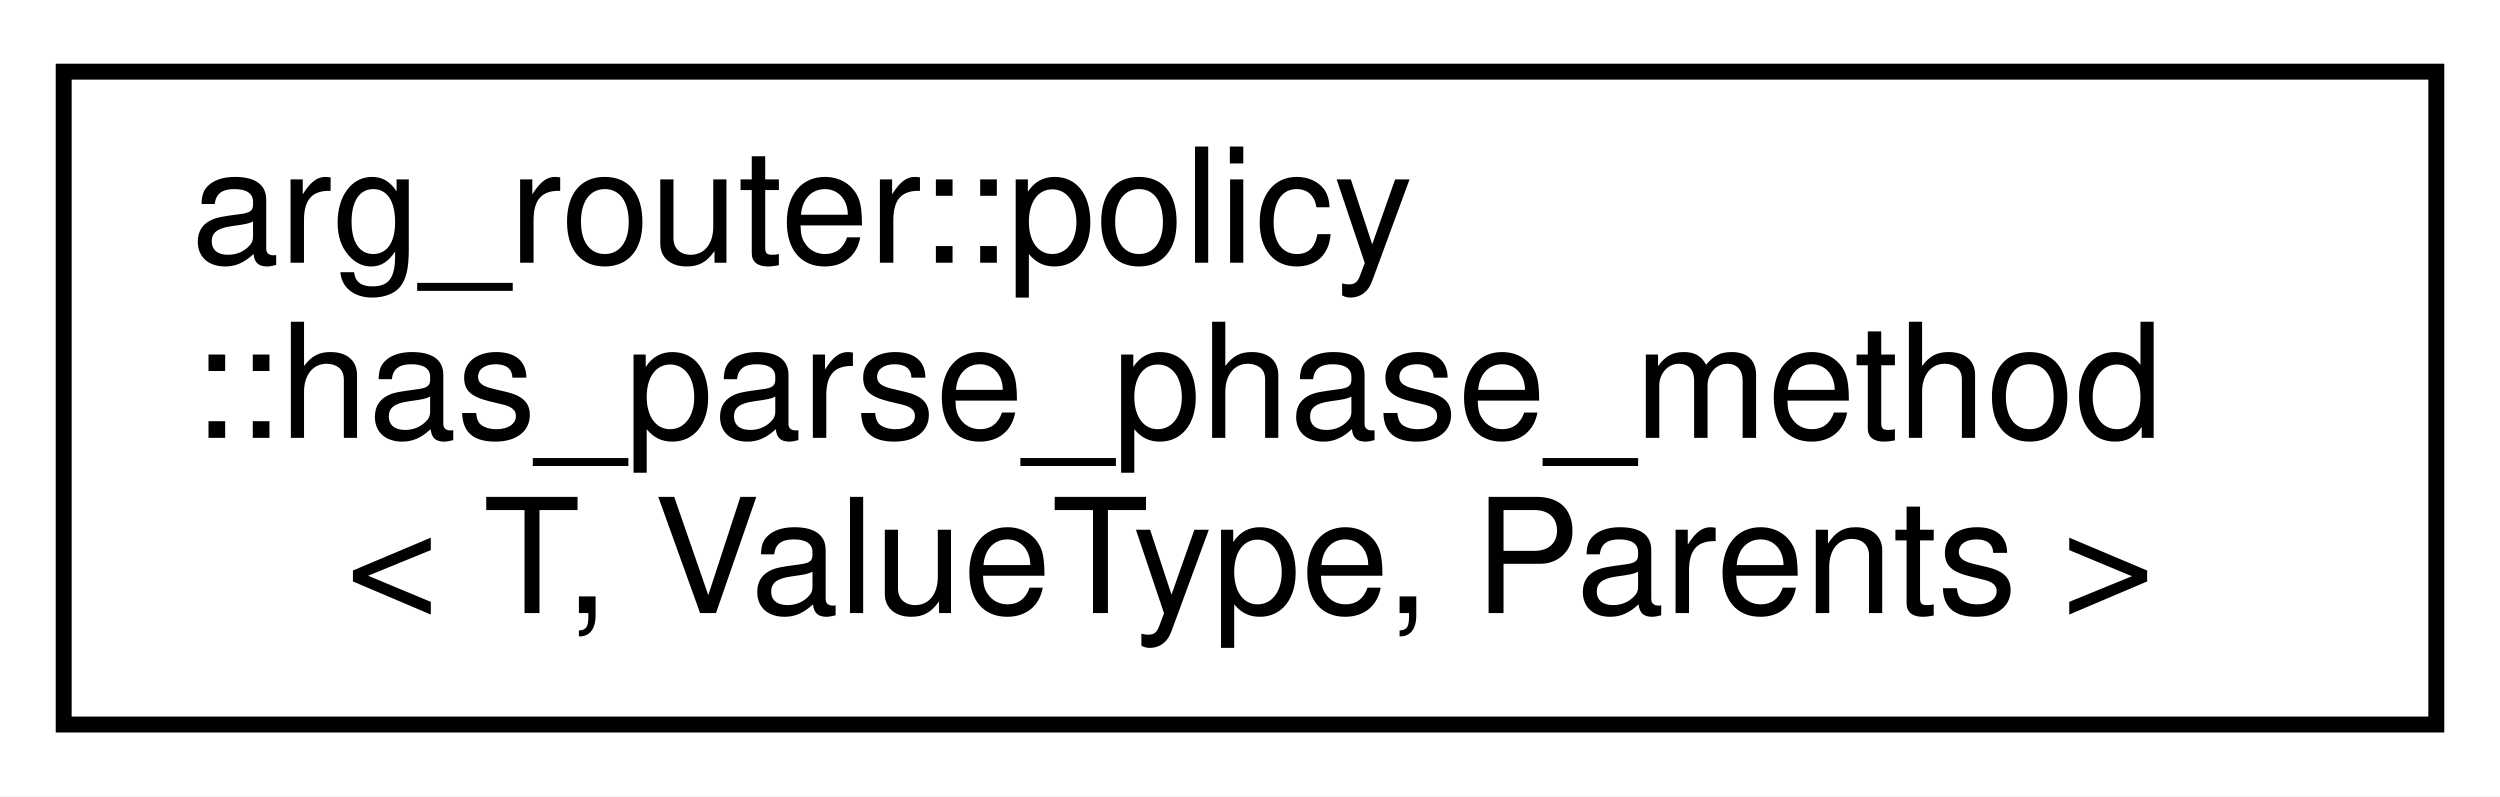
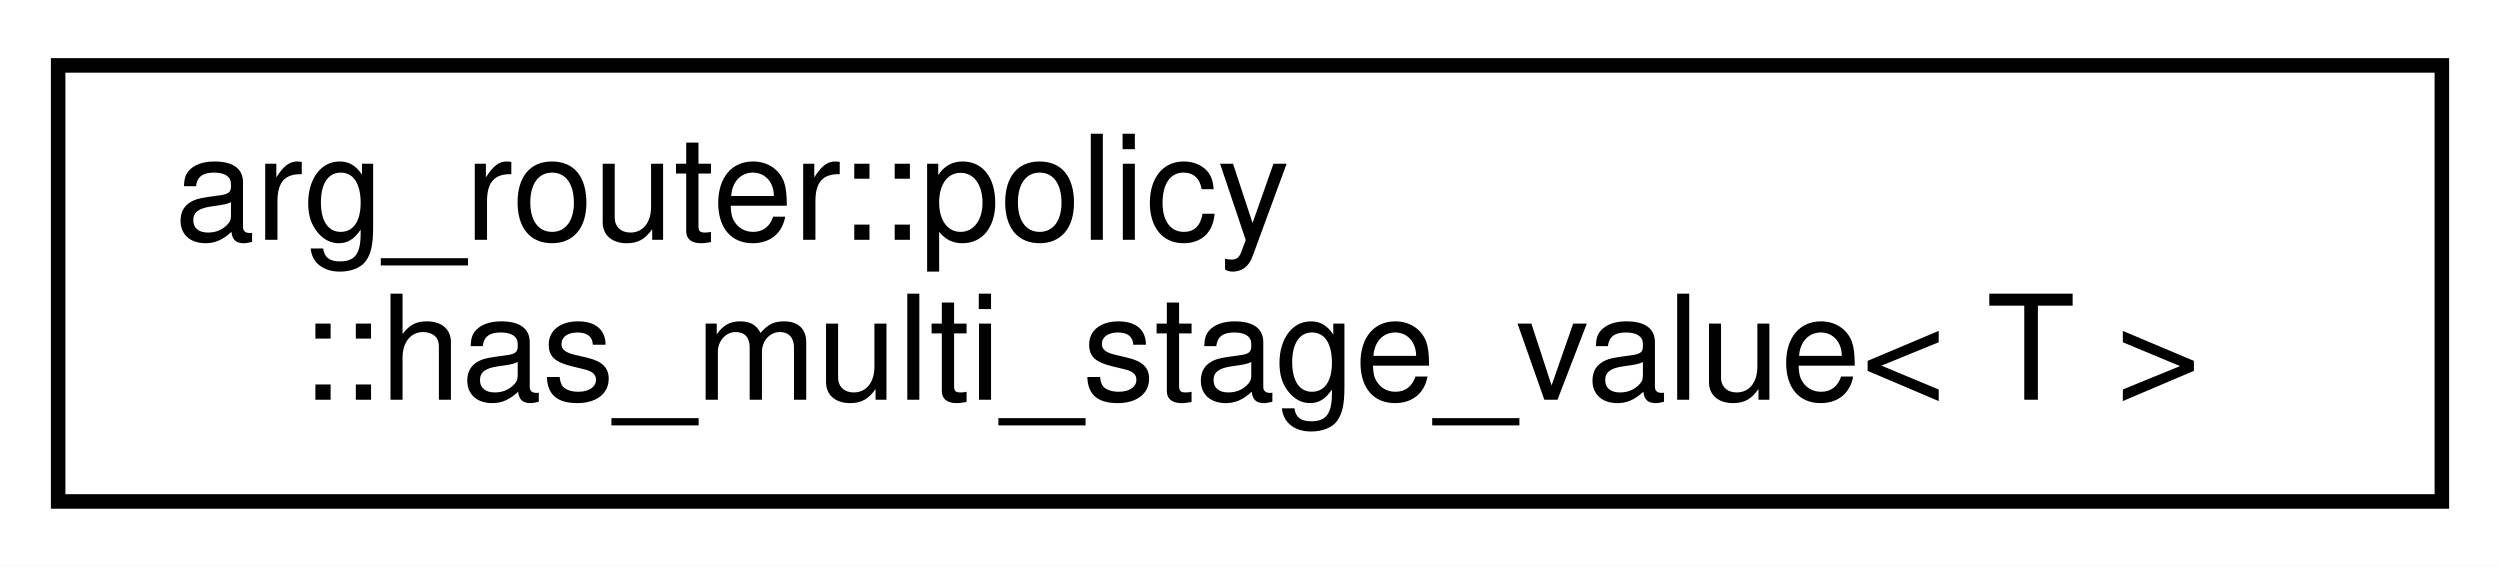
- <svg xmlns="http://www.w3.org/2000/svg" xmlns:xlink="http://www.w3.org/1999/xlink" width="157pt" height="50pt" viewBox="0.00 0.00 157.00 50.00">
-   <g id="graph0" class="graph" transform="scale(1 1) rotate(0) translate(4 46)">
-     <polygon fill="white" stroke="transparent" points="-4,4 -4,-46 153,-46 153,4 -4,4" />
+ <svg xmlns="http://www.w3.org/2000/svg" xmlns:xlink="http://www.w3.org/1999/xlink" width="172pt" height="39pt" viewBox="0.00 0.00 172.00 39.00">
+   <g id="graph0" class="graph" transform="scale(1 1) rotate(0) translate(4 35)">
+     <polygon fill="white" stroke="transparent" points="-4,4 -4,-35 168,-35 168,4 -4,4" />
    <g id="node1" class="node">
      <g id="a_node1">
-         <a xlink:href="structarg__router_1_1policy_1_1has__parse__phase__method.html" target="_top" xlink:title=" ">
-           <polygon fill="white" stroke="black" points="0,-0.5 0,-41.5 149,-41.5 149,-0.5 0,-0.5" />
-           <text text-anchor="start" x="8" y="-29.5" font-family="Helvetica,sans-Serif" font-size="10.00">arg_router::policy</text>
-           <text text-anchor="start" x="8" y="-18.5" font-family="Helvetica,sans-Serif" font-size="10.00">::has_parse_phase_method</text>
-           <text text-anchor="middle" x="74.5" y="-7.5" font-family="Helvetica,sans-Serif" font-size="10.00">&lt; T, ValueType, Parents &gt;</text>
+         <a xlink:href="structarg__router_1_1policy_1_1has__multi__stage__value.html" target="_top" xlink:title=" ">
+           <polygon fill="white" stroke="black" points="0,-0.5 0,-30.5 164,-30.5 164,-0.5 0,-0.5" />
+           <text text-anchor="start" x="8" y="-18.5" font-family="Helvetica,sans-Serif" font-size="10.00">arg_router::policy</text>
+           <text text-anchor="middle" x="82" y="-7.5" font-family="Helvetica,sans-Serif" font-size="10.00">::has_multi_stage_value&lt; T &gt;</text>
        </a>
      </g>
    </g>
  </g>
</svg>
